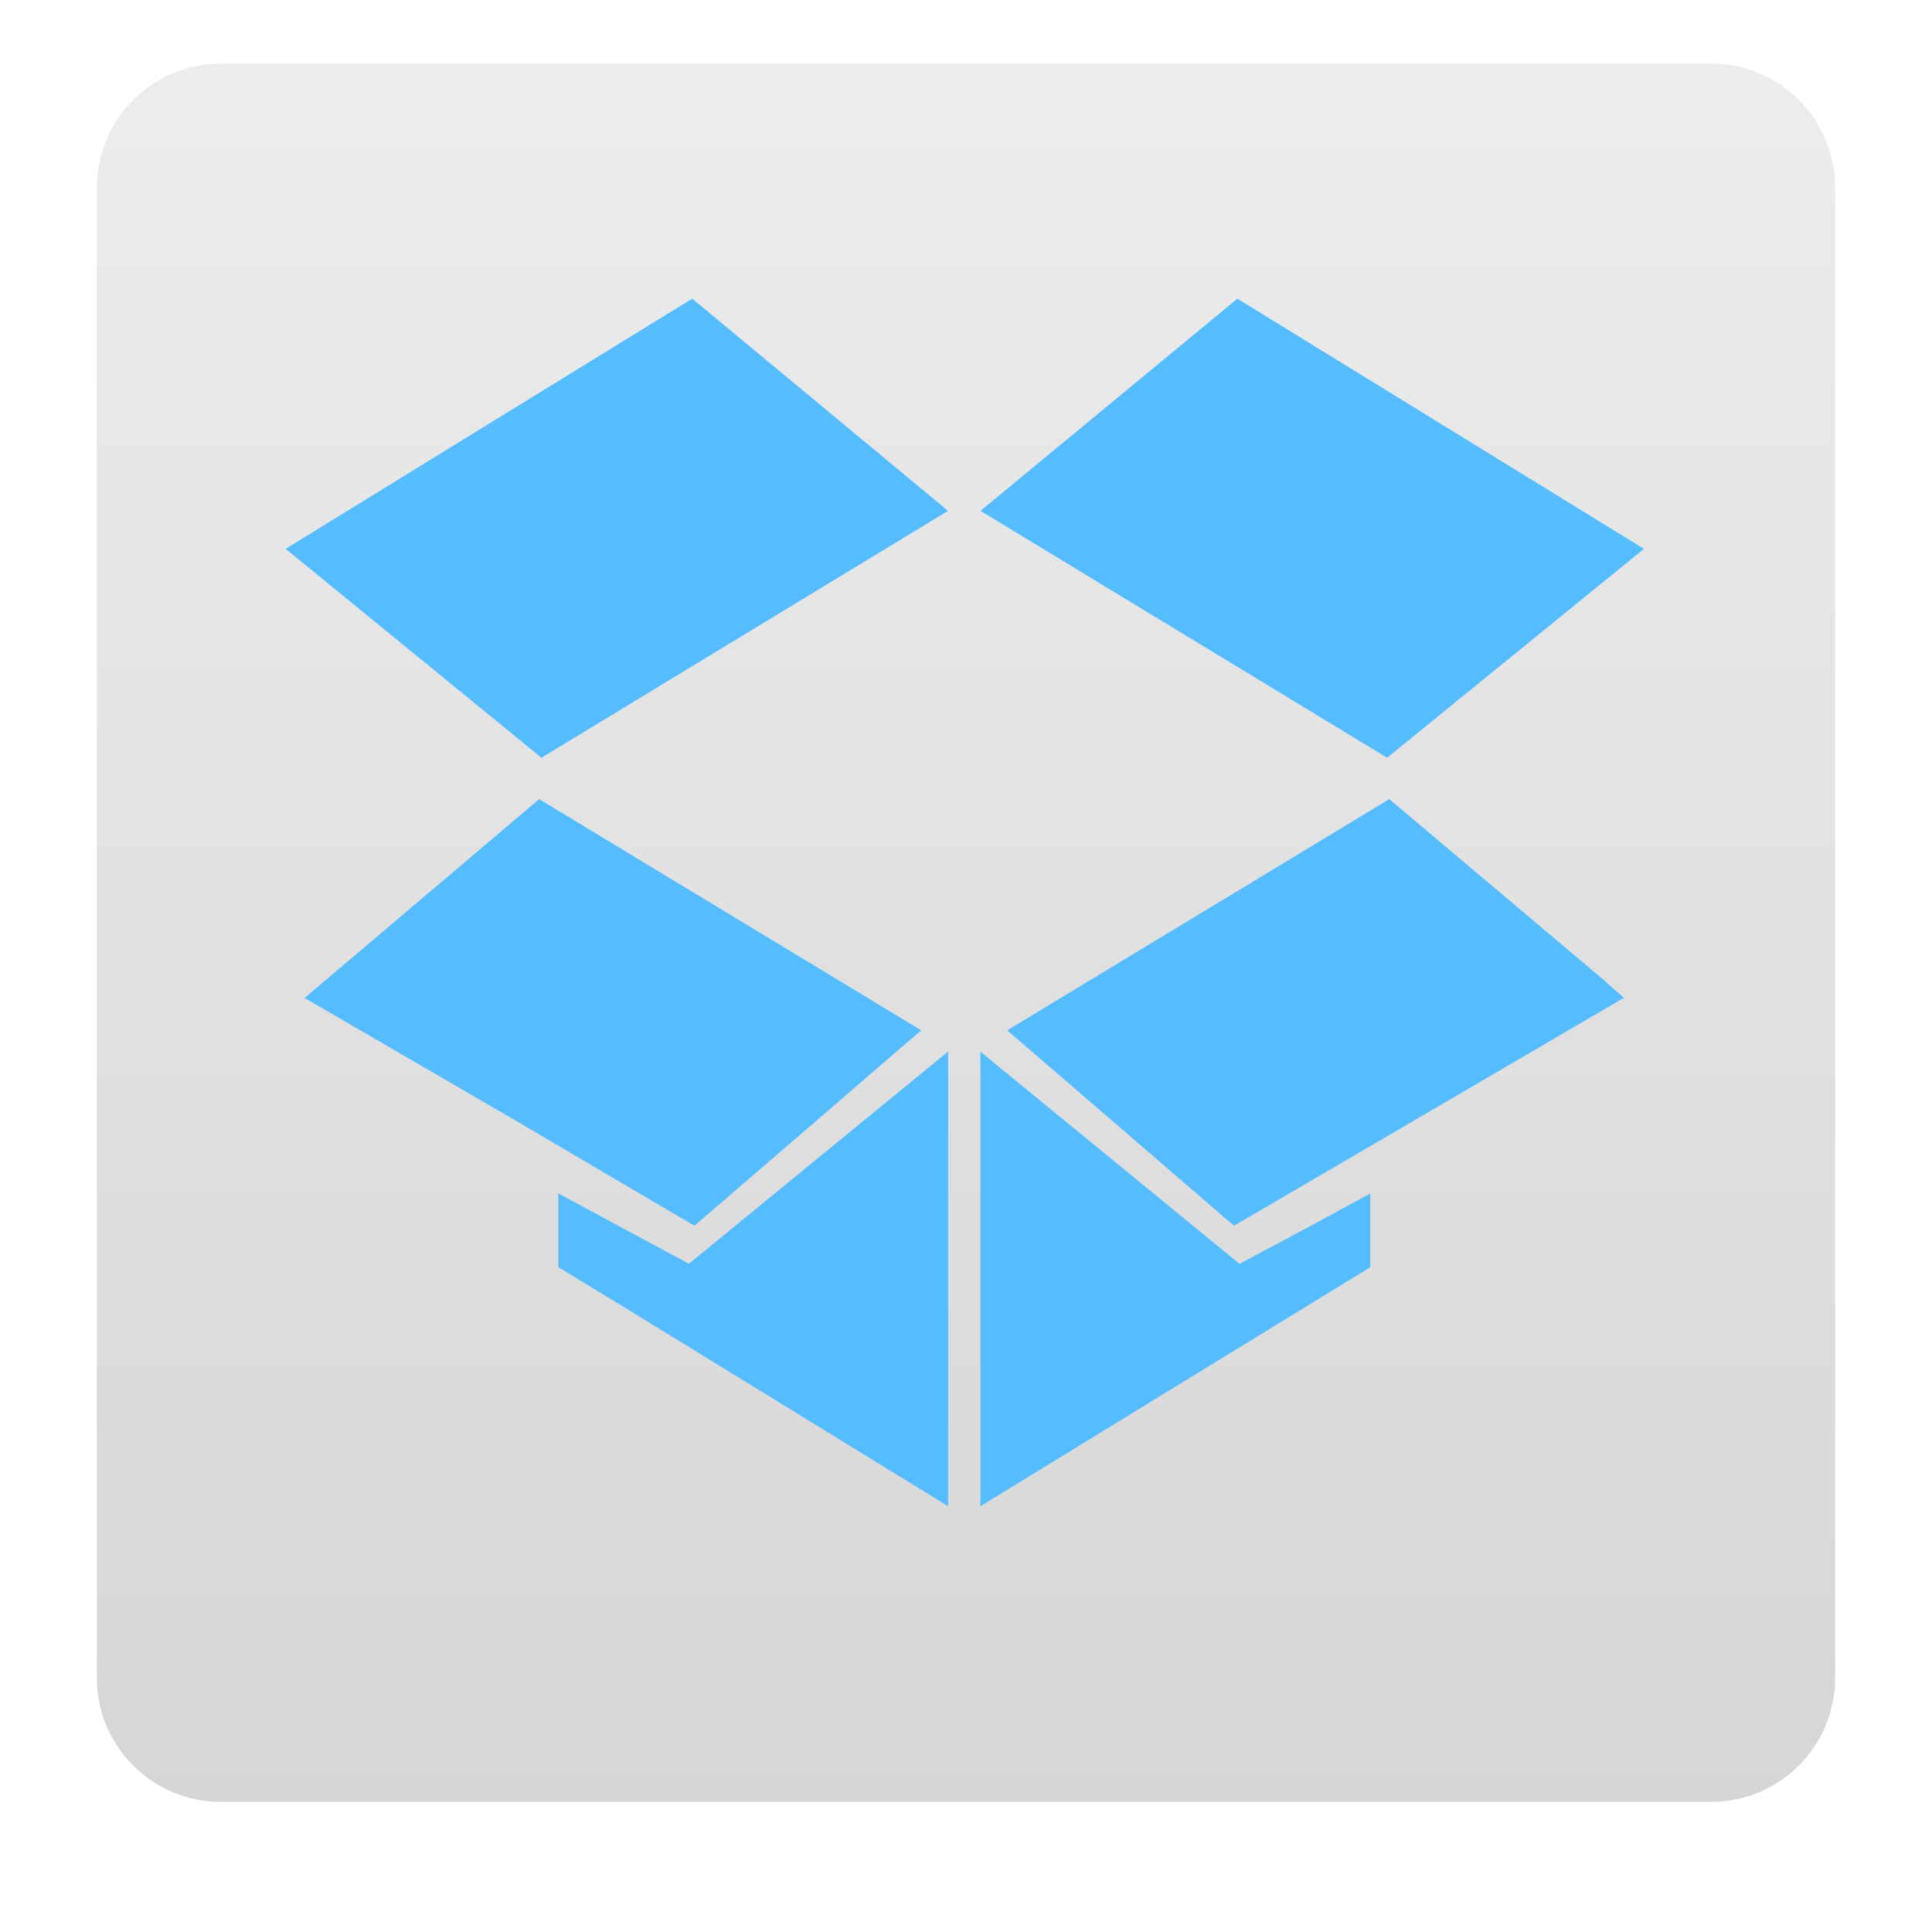
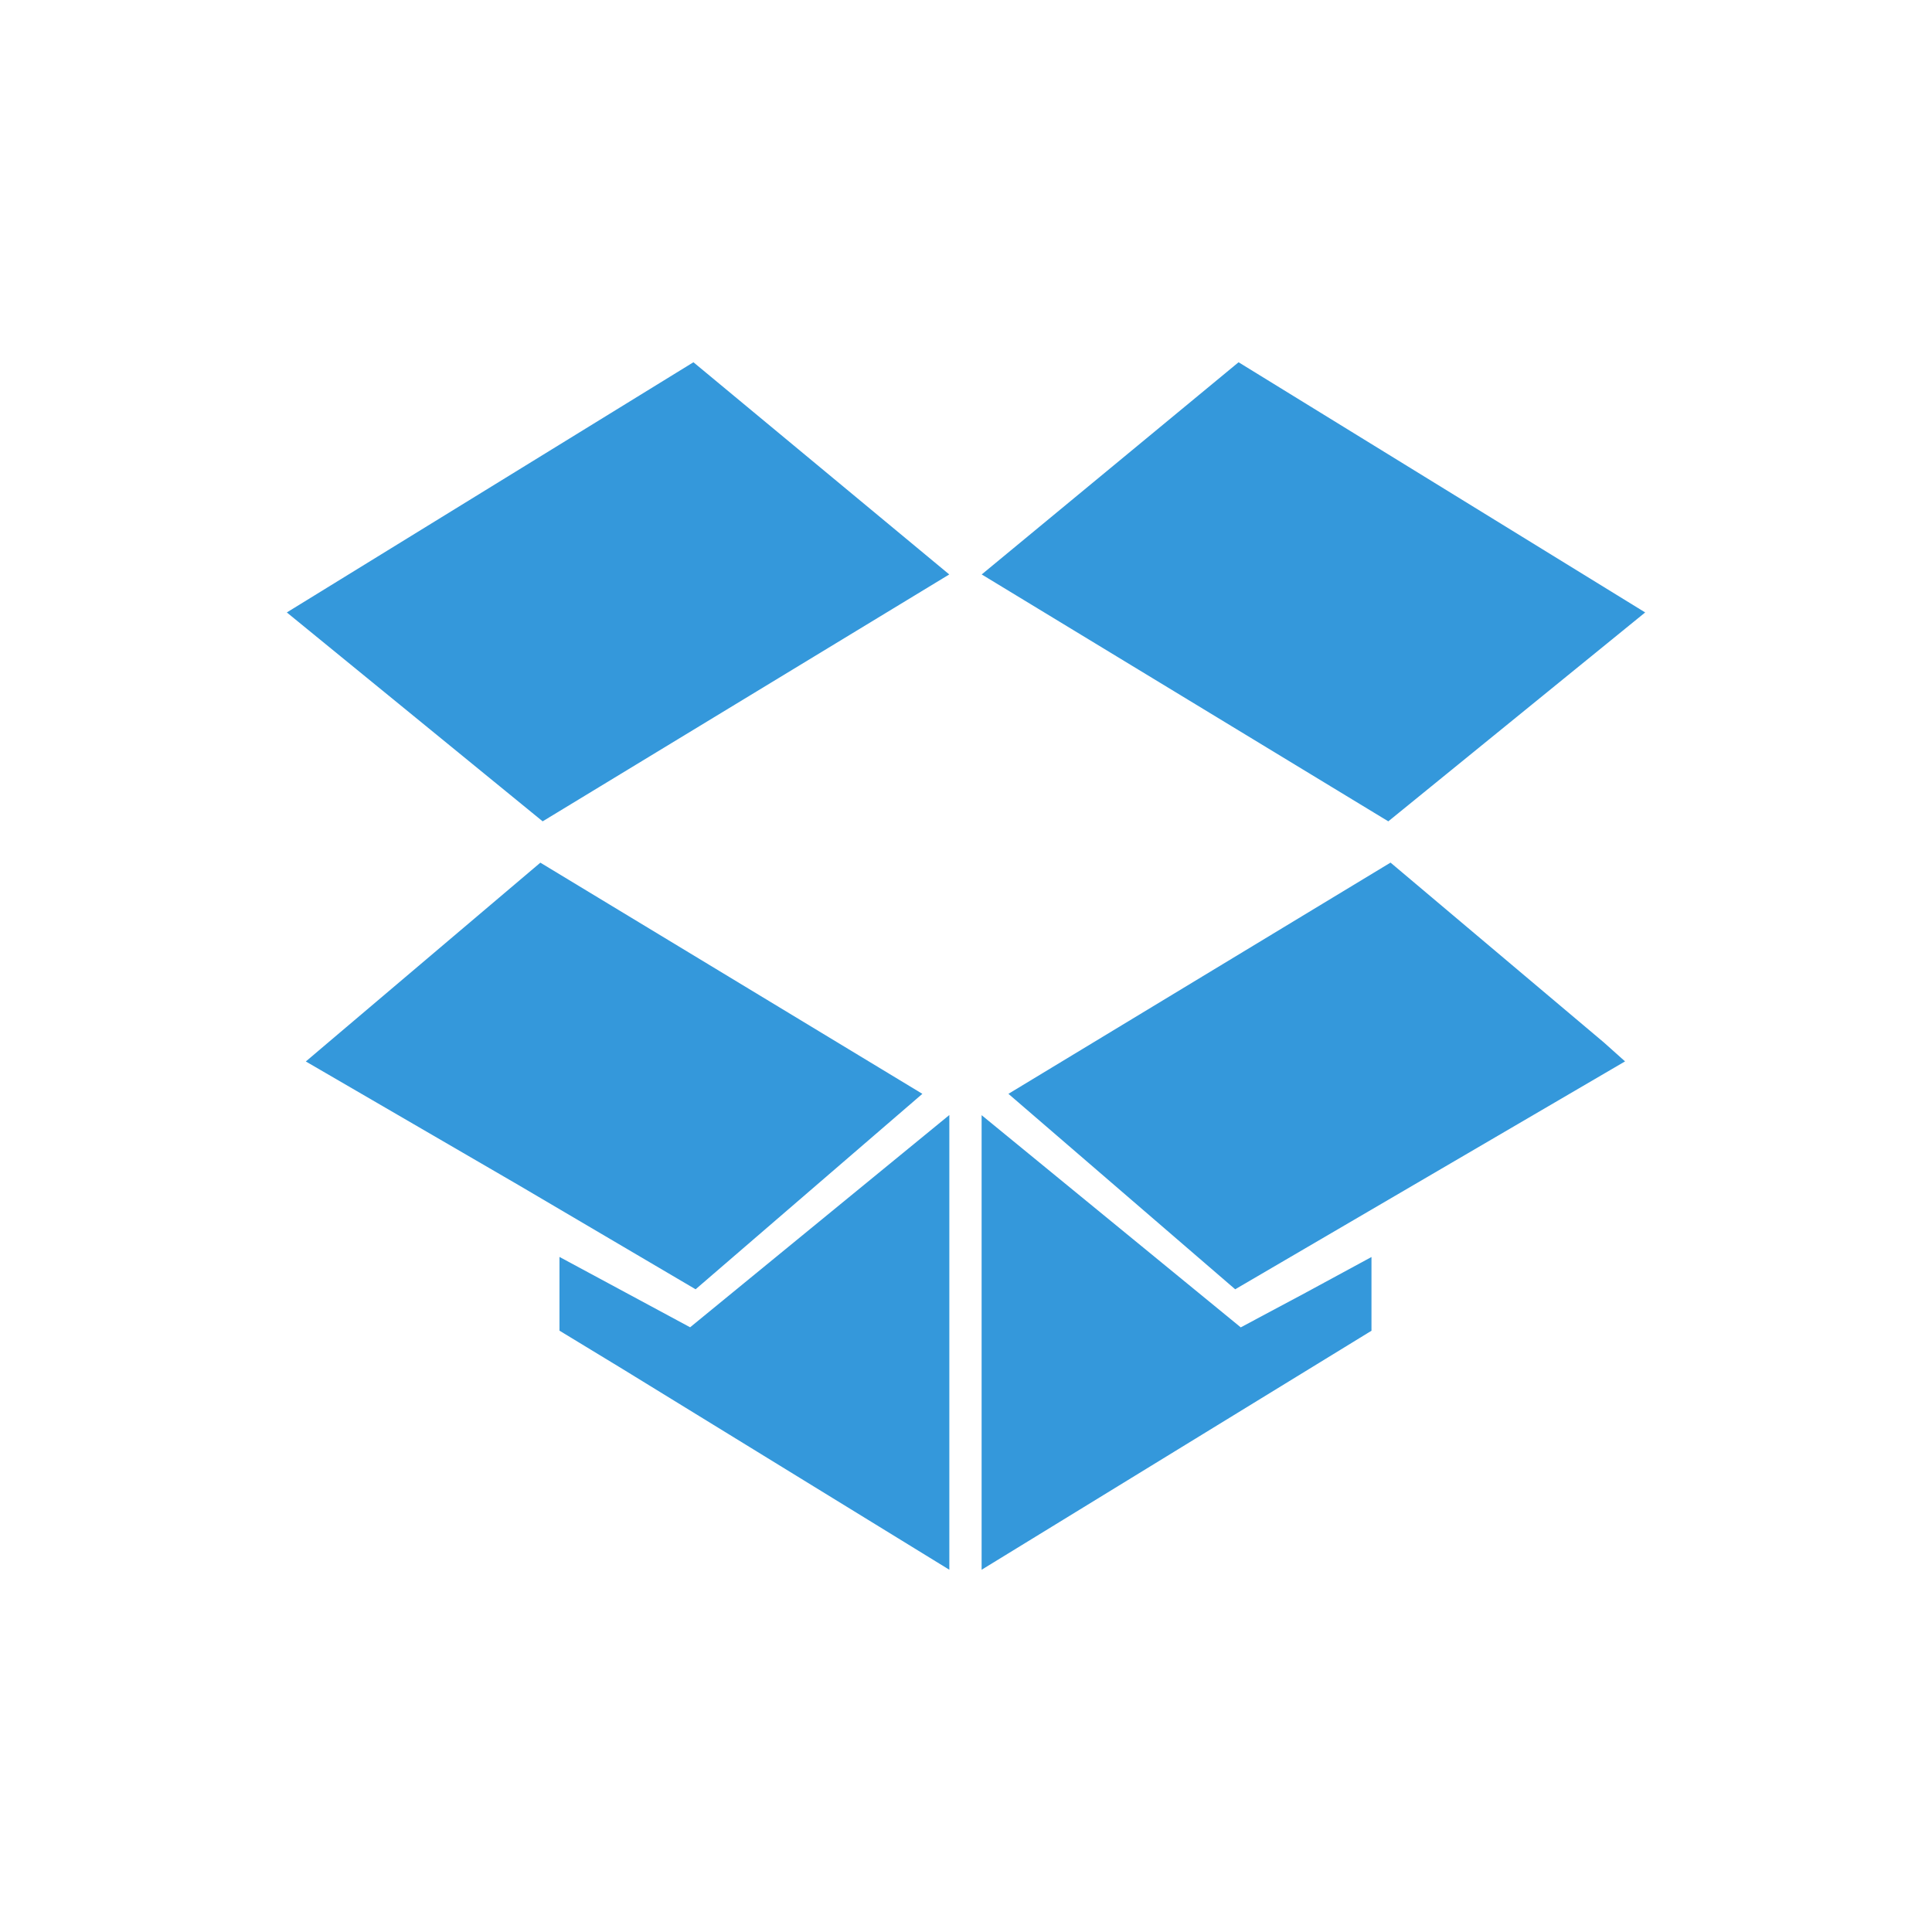
- <svg xmlns="http://www.w3.org/2000/svg" xmlns:xlink="http://www.w3.org/1999/xlink" version="1.0" width="24" height="24" id="svg2">
-   <defs id="defs4">
-     <linearGradient id="linearGradient3625">
-       <stop id="stop3627" style="stop-color:#787878;stop-opacity:1" offset="0" />
-       <stop id="stop3629" style="stop-color:#323232;stop-opacity:1" offset="1" />
-     </linearGradient>
-     <radialGradient cx="64" cy="120.201" r="56" fx="64" fy="120.201" id="radialGradient2872" xlink:href="#linearGradient3625" gradientUnits="userSpaceOnUse" gradientTransform="matrix(0.900984,0,0,1.142858,-9.662993,-131.3724)" />
-     <clipPath id="clipPath2883">
-       <path d="m -100,-74 0,96 96,0 0,-96 -96,0 z m 48,16 c 17.664,0 32,14.336 32,32 4e-6,17.664 -14.336,32 -32,32 -17.664,0 -32,-14.336 -32,-32 0,-17.664 14.336,-32 32,-32 z m 12.125,16.125 -16.25,18.875 -8,-7.25 -7.75,8.375 15.75,15.625 24,-27.25 -7.75,-8.375 z" id="path2885" style="opacity:0.3;color:#000000;fill:#ff0000;fill-opacity:1;fill-rule:nonzero;stroke:none;stroke-width:4;marker:none;visibility:visible;display:inline;overflow:visible;enable-background:accumulate" />
-     </clipPath>
-     <filter color-interpolation-filters="sRGB" id="filter3663">
-       <feGaussianBlur id="feGaussianBlur3665" stdDeviation="0.96" />
-     </filter>
-     <clipPath id="clipPath3266">
-       <path d="M 0,0 0,96 96,96 96,0 0,0 z m 12,6 72,0 c 3.324,0 6,2.676 6,6 l 0,72 c 0,3.324 -2.676,6 -6,6 L 12,90 C 8.676,90 6,87.324 6,84 L 6,12 C 6,8.676 8.676,6 12,6 z" id="path3268" style="opacity:0.3;color:#000000;fill:#ff0000;fill-opacity:1;fill-rule:nonzero;stroke:none;stroke-width:4;marker:none;visibility:visible;display:inline;overflow:visible;enable-background:accumulate" />
-     </clipPath>
-     <linearGradient x1="32.251" y1="6.132" x2="32.251" y2="90.239" id="linearGradient3101" xlink:href="#ButtonShadow-0" gradientUnits="userSpaceOnUse" gradientTransform="matrix(1.02381,0,0,1.011905,-1.142857,-98.07143)" />
-     <linearGradient x1="45.448" y1="92.54" x2="45.448" y2="7.017" id="ButtonShadow-0" gradientUnits="userSpaceOnUse" gradientTransform="matrix(1.005865,0,0,0.994169,100,0)">
-       <stop id="stop3750-8" style="stop-color:#000000;stop-opacity:1" offset="0" />
-       <stop id="stop3752-5" style="stop-color:#000000;stop-opacity:0.588" offset="1" />
-     </linearGradient>
-     <linearGradient x1="32.251" y1="6.132" x2="32.251" y2="90.239" id="linearGradient3780" xlink:href="#ButtonShadow-0" gradientUnits="userSpaceOnUse" gradientTransform="matrix(1.02381,0,0,1.011905,-1.142857,-98.07143)" />
-     <linearGradient x1="32.251" y1="6.132" x2="32.251" y2="90.239" id="linearGradient3772" xlink:href="#ButtonShadow-0" gradientUnits="userSpaceOnUse" gradientTransform="matrix(1.02381,0,0,1.011905,-1.142857,-98.07143)" />
-     <linearGradient x1="32.251" y1="6.132" x2="32.251" y2="90.239" id="linearGradient3725" xlink:href="#ButtonShadow-0" gradientUnits="userSpaceOnUse" gradientTransform="matrix(1.02381,0,0,1.011905,-1.142857,-98.07143)" />
-     <linearGradient x1="48" y1="90" x2="48" y2="5.988" id="linearGradient3052" xlink:href="#ButtonColor-6" gradientUnits="userSpaceOnUse" />
-     <linearGradient x1="10.32" y1="21" x2="10.32" y2="0.999" id="ButtonColor-6" gradientUnits="userSpaceOnUse">
-       <stop id="stop3189-4" style="stop-color:#c8c8c8;stop-opacity:1" offset="0" />
-       <stop id="stop3191-0" style="stop-color:#e6e6e6;stop-opacity:1" offset="1" />
-     </linearGradient>
-     <linearGradient x1="36.357" y1="6" x2="36.357" y2="63.893" id="linearGradient3188" xlink:href="#linearGradient3737" gradientUnits="userSpaceOnUse" />
-     <linearGradient id="linearGradient3737">
-       <stop id="stop3739" style="stop-color:#ffffff;stop-opacity:1" offset="0" />
-       <stop id="stop3741" style="stop-color:#ffffff;stop-opacity:0" offset="1" />
-     </linearGradient>
-     <radialGradient cx="48" cy="90.172" r="42" fx="48" fy="90.172" id="radialGradient3619" xlink:href="#linearGradient3737" gradientUnits="userSpaceOnUse" gradientTransform="matrix(1.157313,0,0,0.9959077,-7.551021,0.1971319)" />
-     <linearGradient x1="32.251" y1="6.132" x2="32.251" y2="90.239" id="linearGradient4256" xlink:href="#ButtonShadow-0" gradientUnits="userSpaceOnUse" gradientTransform="translate(0,-97)" />
-     <linearGradient xlink:href="#ButtonColor-6" id="linearGradient3022" gradientUnits="userSpaceOnUse" x1="48" y1="90" x2="48" y2="5.988" gradientTransform="matrix(0.2570698,0,0,0.2570698,-0.3394947,-0.7525833)" />
-   </defs>
-   <rect style="opacity:0.75;fill:url(#linearGradient3022);fill-opacity:1;fill-rule:nonzero;stroke:none;display:inline" id="rect2419" y="0.79" x="1.203" ry="1.542" rx="1.542" height="21.594" width="21.594" />
-   <path style="fill:#55bdff;fill-opacity:1;stroke-width:0.2;stroke-linejoin:round" d="m 8.599,3.71 -5.051,3.108 3.178,2.595 5.051,-3.067 -3.178,-2.636 z m 6.772,0 -3.191,2.636 5.051,3.067 3.191,-2.595 -5.051,-3.108 z M 6.698,9.927 4.062,12.161 3.784,12.397 6.434,13.937 8.627,15.227 11.444,12.799 6.698,9.927 z m 10.56,0 -4.746,2.872 2.817,2.428 4.843,-2.831 L 19.908,12.161 17.258,9.927 z m -5.481,3.136 -3.219,2.636 -1.623,-0.874 0,0.444 0,0.472 0.777,0.472 4.066,2.498 0,-5.648 z m 0.402,0 0,5.648 4.843,-2.969 0,-0.916 -0.819,0.444 -0.805,0.43 -3.219,-2.636 z" id="path834" />
+ <svg xmlns="http://www.w3.org/2000/svg" width="24" height="24" id="svg3409" version="1.1">
+   <defs id="defs3411" />
+   <g id="layer1" transform="translate(0,-24)">
+     <path style="fill:#3498db;fill-opacity:1;stroke-width:0.2;stroke-linejoin:round" d="M 8.614,28.5 3.563,31.608 6.741,34.203 11.792,31.136 8.614,28.5 Z m 6.772,0 -3.191,2.636 5.051,3.067 3.191,-2.595 L 15.386,28.5 Z m -8.673,6.216 -2.636,2.234 -0.278,0.236 2.65,1.54 2.192,1.29 2.817,-2.428 -4.746,-2.872 z m 10.56,0 -4.746,2.872 2.817,2.428 4.843,-2.831 -0.264,-0.236 -2.65,-2.234 z m -5.481,3.136 -3.219,2.636 -1.623,-0.874 0,0.444 0,0.472 0.777,0.472 4.066,2.498 0,-5.648 z m 0.402,0 0,5.648 4.843,-2.969 0,-0.916 -0.819,0.444 -0.805,0.43 -3.219,-2.636 z" id="path834" />
+   </g>
</svg>
